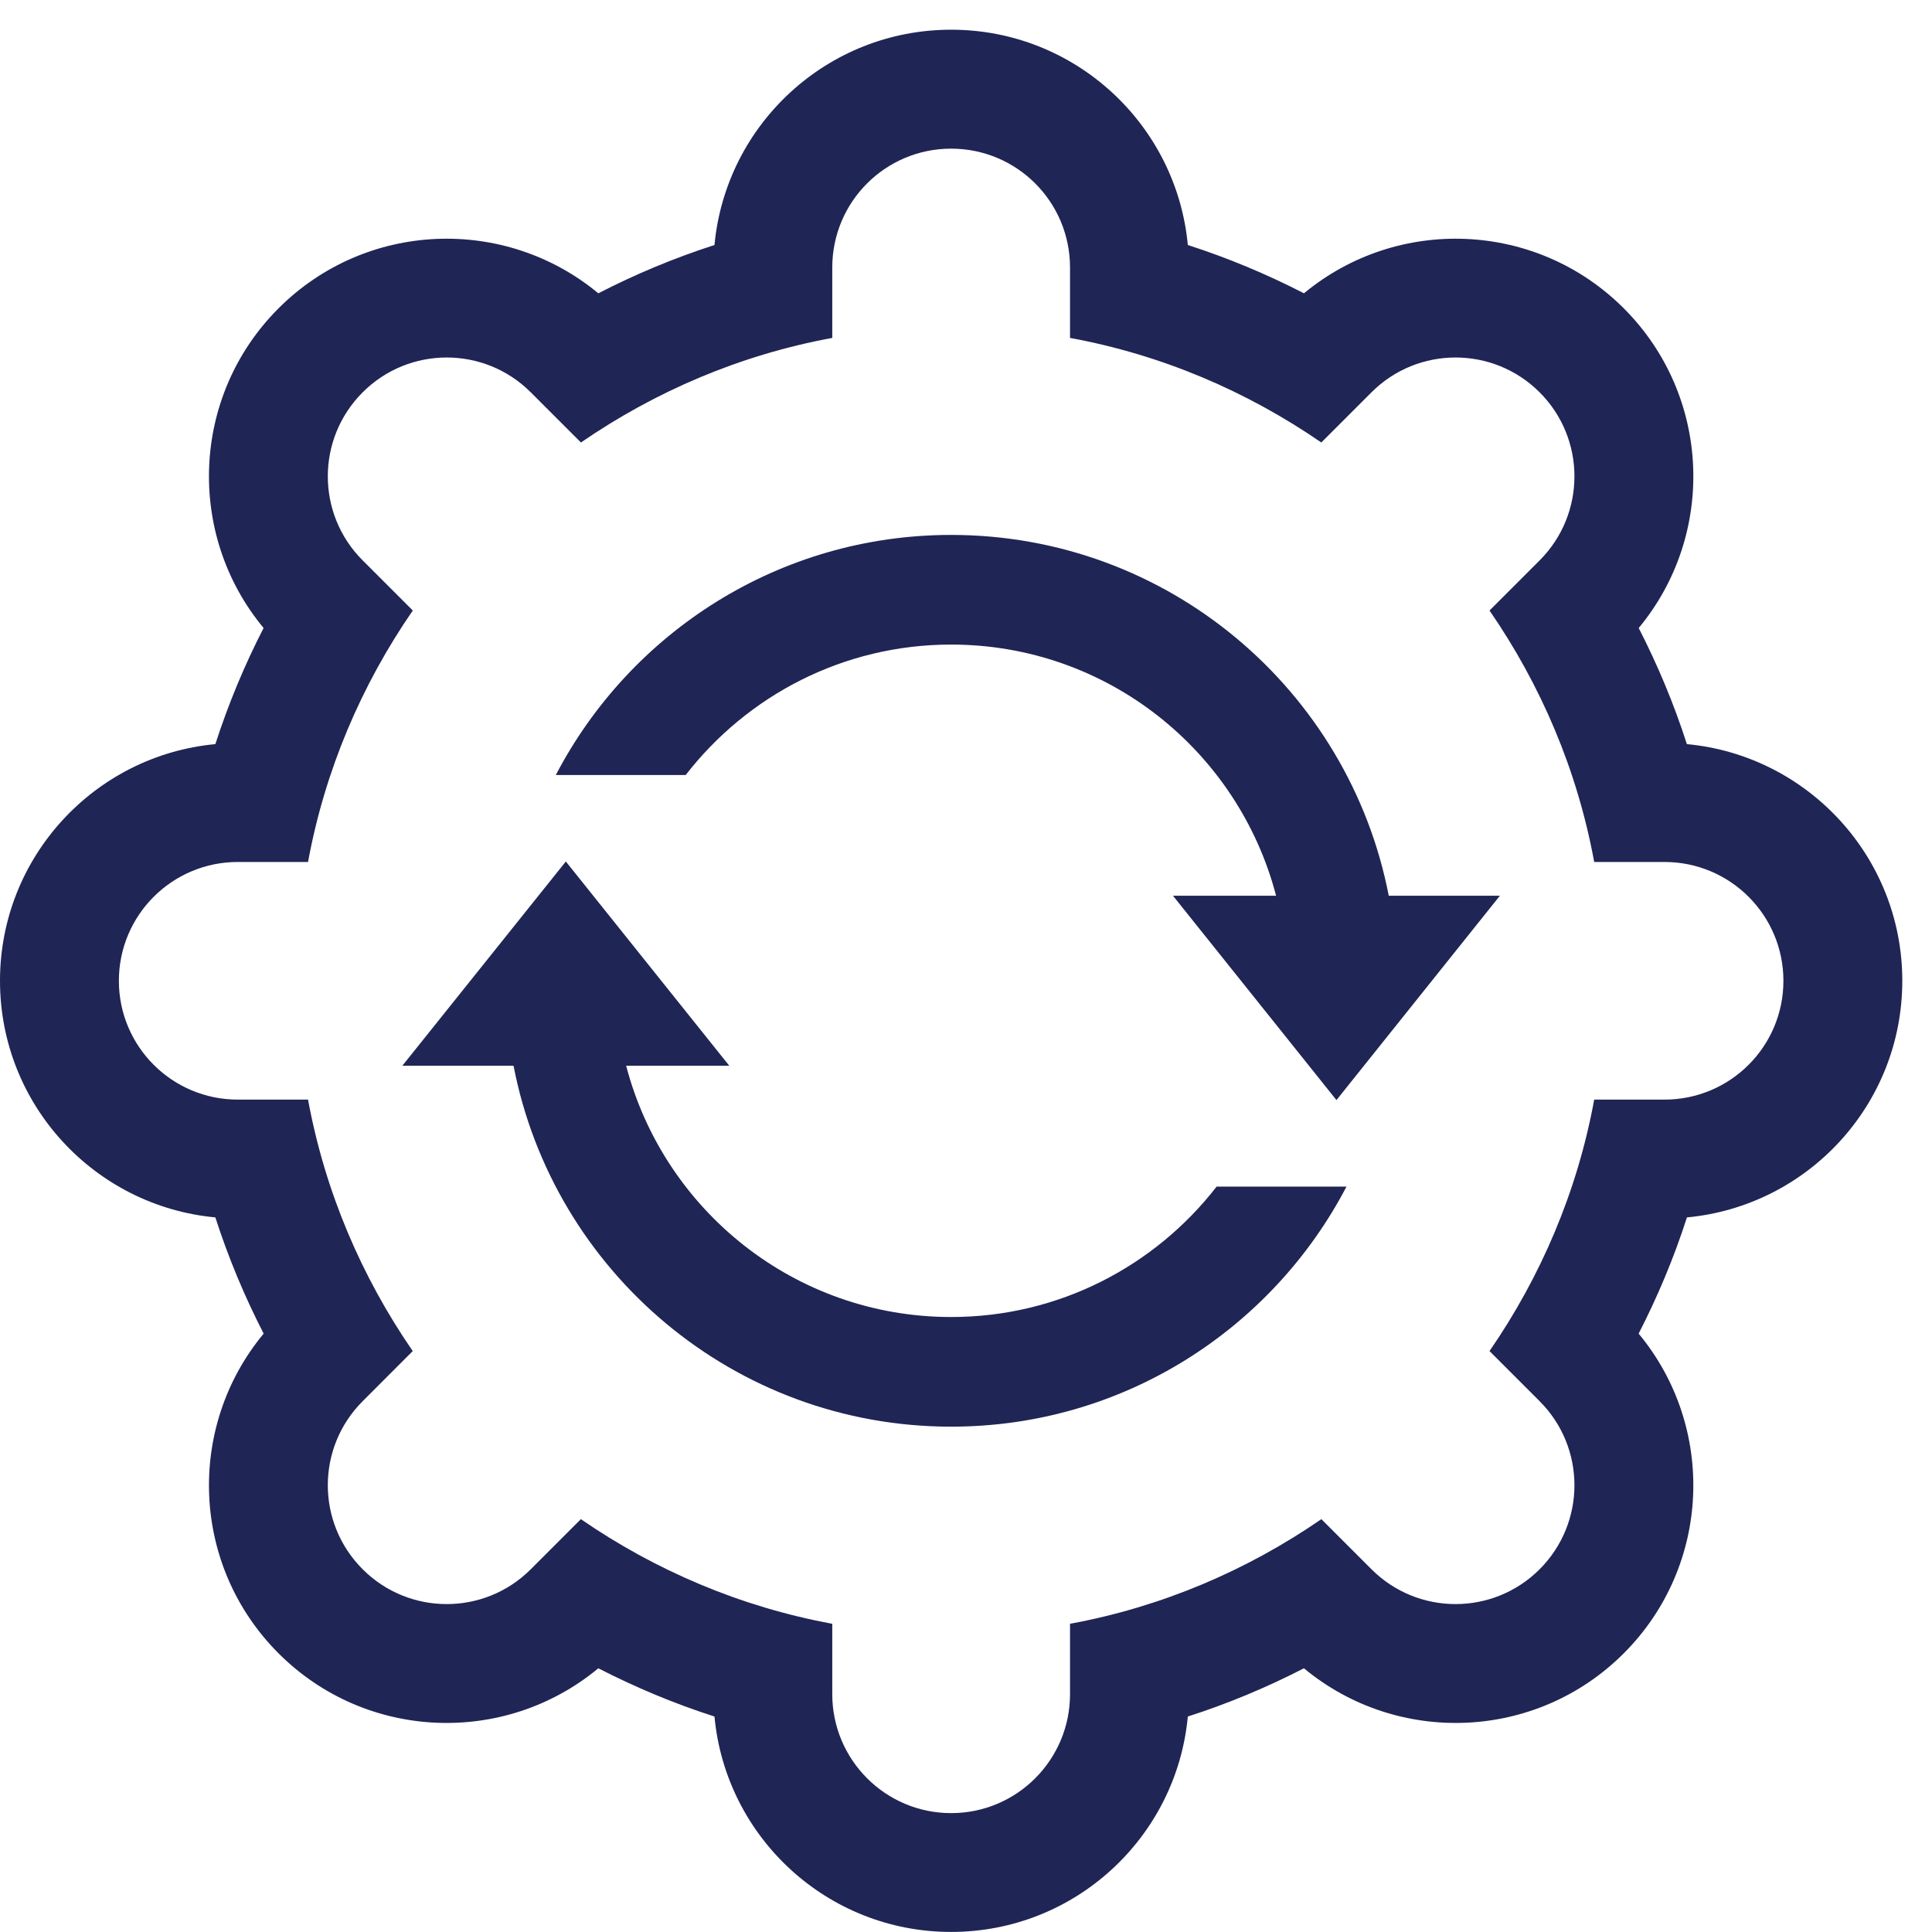
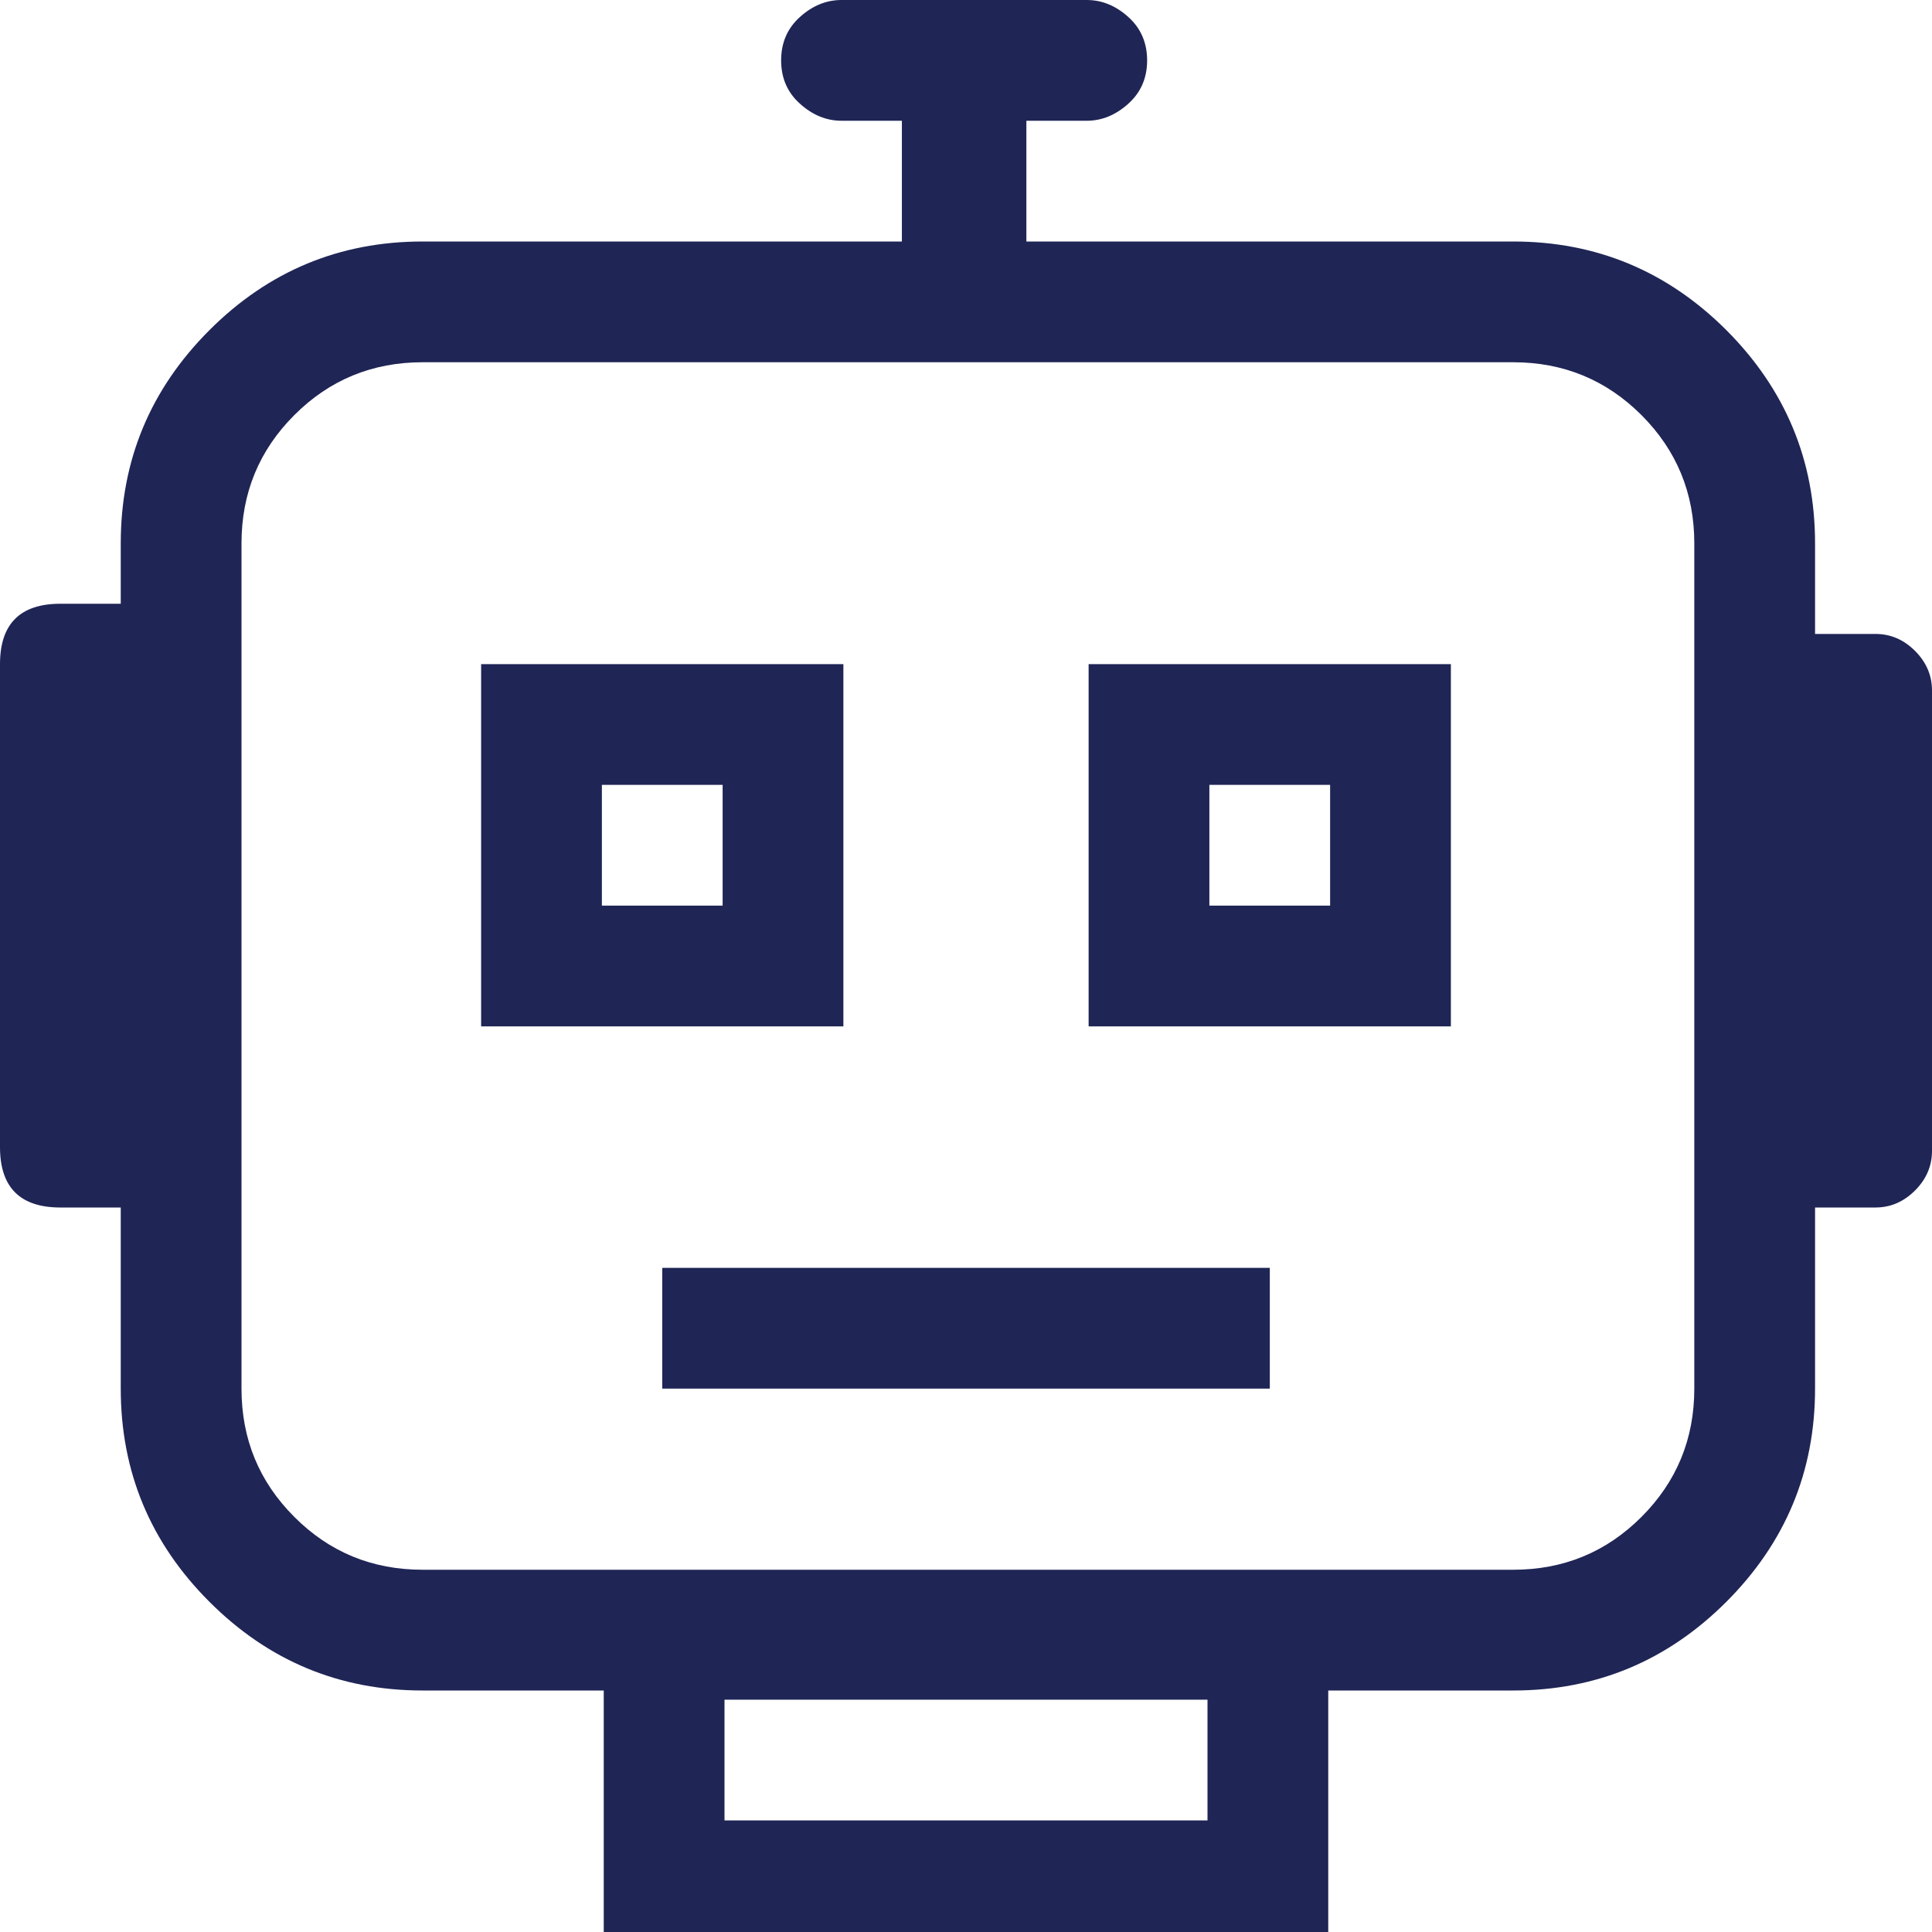
<svg xmlns="http://www.w3.org/2000/svg" width="32px" height="32px" viewBox="0 0 32 32" version="1.1">
  <defs />
  <g id="Symbols" stroke="none" stroke-width="1" fill="none" fill-rule="evenodd">
    <g id="Icon/product/Platform/Robo-auto" fill="#1F2555">
-       <g id="Page-1">
-         <path d="M26.405,18.213 C26.125,19.739 25.519,21.148 24.671,22.378 L25.501,23.208 C26.27,23.977 26.27,25.223 25.501,25.992 C24.732,26.761 23.485,26.761 22.716,25.992 L21.886,25.162 C20.657,26.009 19.248,26.614 17.723,26.895 L17.723,28.061 C17.723,29.148 16.842,30.031 15.754,30.031 C14.666,30.031 13.785,29.148 13.785,28.061 L13.785,26.895 C12.26,26.614 10.851,26.009 9.621,25.162 L8.791,25.992 C8.023,26.761 6.775,26.761 6.007,25.992 C5.237,25.223 5.237,23.977 6.007,23.208 L6.836,22.378 C5.989,21.148 5.383,19.739 5.102,18.213 L3.939,18.213 C2.851,18.213 1.969,17.333 1.969,16.245 C1.969,15.158 2.851,14.277 3.939,14.277 L5.102,14.277 C5.383,12.751 5.989,11.342 6.837,10.112 L6.007,9.282 C5.237,8.513 5.237,7.267 6.007,6.498 C6.775,5.729 8.023,5.729 8.791,6.498 L9.622,7.329 C10.852,6.483 12.26,5.877 13.785,5.597 L13.785,4.431 C13.785,3.342 14.666,2.462 15.754,2.462 C16.842,2.462 17.723,3.342 17.723,4.431 L17.723,5.597 C19.248,5.877 20.656,6.483 21.885,7.329 L22.716,6.498 C23.485,5.729 24.732,5.729 25.501,6.498 C26.27,7.267 26.27,8.513 25.501,9.282 L24.671,10.112 C25.519,11.342 26.125,12.751 26.405,14.277 L27.569,14.277 C28.657,14.277 29.539,15.158 29.539,16.245 C29.539,17.333 28.657,18.213 27.569,18.213 L26.405,18.213 Z M31.508,16.245 C31.508,14.196 29.941,12.512 27.94,12.325 C27.726,11.659 27.457,11.016 27.142,10.402 C28.426,8.855 28.344,6.556 26.894,5.106 C25.444,3.657 23.145,3.575 21.598,4.858 C20.983,4.542 20.341,4.273 19.674,4.058 C19.486,2.057 17.803,0.492 15.754,0.492 C13.705,0.492 12.022,2.057 11.834,4.058 C11.167,4.273 10.524,4.542 9.91,4.858 C8.362,3.575 6.064,3.657 4.614,5.106 C3.164,6.556 3.082,8.855 4.366,10.402 C4.05,11.016 3.782,11.659 3.567,12.325 C1.567,12.512 0,14.196 0,16.245 C0,18.296 1.567,19.977 3.567,20.164 C3.782,20.832 4.051,21.474 4.367,22.089 C3.082,23.637 3.164,25.934 4.614,27.385 C6.064,28.835 8.363,28.916 9.91,27.632 C10.525,27.948 11.167,28.217 11.834,28.431 C12.021,30.433 13.704,31.999 15.754,31.999 C17.803,31.999 19.487,30.433 19.674,28.431 C20.341,28.217 20.983,27.948 21.597,27.632 C23.145,28.916 25.443,28.835 26.894,27.385 C28.344,25.934 28.426,23.637 27.141,22.089 C27.457,21.474 27.726,20.832 27.941,20.164 C29.941,19.977 31.508,18.296 31.508,16.245 L31.508,16.245 Z" id="Fill-1" />
-         <path d="M15.754,21.814 C13.166,21.814 10.996,20.045 10.371,17.652 L12.079,17.652 L9.372,14.269 L6.664,17.652 L8.506,17.652 C9.164,21.057 12.157,23.63 15.754,23.63 C18.602,23.63 21.069,22.015 22.302,19.654 L20.151,19.654 C19.133,20.966 17.544,21.814 15.754,21.814 M15.754,10.676 C18.342,10.676 20.512,12.444 21.136,14.836 L19.428,14.836 L22.136,18.221 L24.843,14.836 L23.002,14.836 C22.343,11.432 19.351,8.86 15.754,8.86 C12.906,8.86 10.438,10.475 9.206,12.837 L11.357,12.837 C12.375,11.524 13.964,10.676 15.754,10.676" id="Fill-4" />
-       </g>
+       <path d="M20.031,15 L22.031,15 L22.031,13 L20.031,13 L20.031,15 Z M20.031,11 L18.031,11 L18.031,13 L18.031,15 L18.031,17 L20.031,17 L22.031,17 L24.031,17 L24.031,15 L24.031,13 L24.031,11 L22.031,11 L20.031,11 Z M9.969,15 L11.969,15 L11.969,13 L9.969,13 L9.969,15 Z M13.969,17 L13.969,15 L13.969,13 L13.969,11 L11.969,11 L9.969,11 L7.969,11 L7.969,13 L7.969,15 L7.969,17 L9.969,17 L11.969,17 L13.969,17 Z M10.969,23 L21.032,23 L21.032,21 L10.969,21 L10.969,23 Z M28.063,23 C28.063,23.834 27.771,24.542 27.188,25.125 C26.604,25.709 25.896,26 25.063,26 L7,26 C6.166,26 5.458,25.709 4.875,25.125 C4.291,24.542 4,23.834 4,23 L4,9 C4,8.167 4.291,7.459 4.875,6.875 C5.458,6.292 6.166,6 7,6 L25.063,6 C25.896,6 26.604,6.292 27.188,6.875 C27.771,7.459 28.063,8.167 28.063,9 L28.063,23 Z M12,30.152 L20,30.152 L20,28.152 L12,28.152 L12,30.152 Z M31.719,10.781 C31.531,10.593 31.313,10.5 31.063,10.5 L30.063,10.5 L30.063,9 C30.063,7.625 29.572,6.448 28.594,5.468 C27.614,4.49 26.438,4 25.063,4 L17,4 L17,2 L18,2 C18.25,2 18.479,1.906 18.688,1.718 C18.896,1.531 19,1.292 19,1 C19,0.709 18.896,0.468 18.688,0.281 C18.479,0.093 18.25,0 18,0 L13.938,0 C13.688,0 13.458,0.093 13.25,0.281 C13.041,0.468 12.938,0.709 12.938,1 C12.938,1.292 13.041,1.531 13.25,1.718 C13.458,1.906 13.688,2 13.938,2 L14.938,2 L14.938,4 L7,4 C5.625,4 4.447,4.49 3.469,5.468 C2.489,6.448 2,7.625 2,9 L2,10 L1,10 C0.333,10 0,10.334 0,11 L0,19 C0,19.667 0.333,20 1,20 L2,20 L2,23 C2,24.375 2.489,25.552 3.469,26.531 C4.447,27.51 5.625,28 7,28 L10,28 L10,32.152 L22,32.152 L22,28 L25.063,28 C26.438,28 27.614,27.51 28.594,26.531 C29.572,25.552 30.063,24.375 30.063,23 L30.063,20 L31.063,20 C31.313,20 31.531,19.906 31.719,19.718 C31.906,19.531 32,19.312 32,19.062 L32,11.437 C32,11.187 31.906,10.968 31.719,10.781 L31.719,10.781 Z" id="Page-1" />
    </g>
  </g>
</svg>
